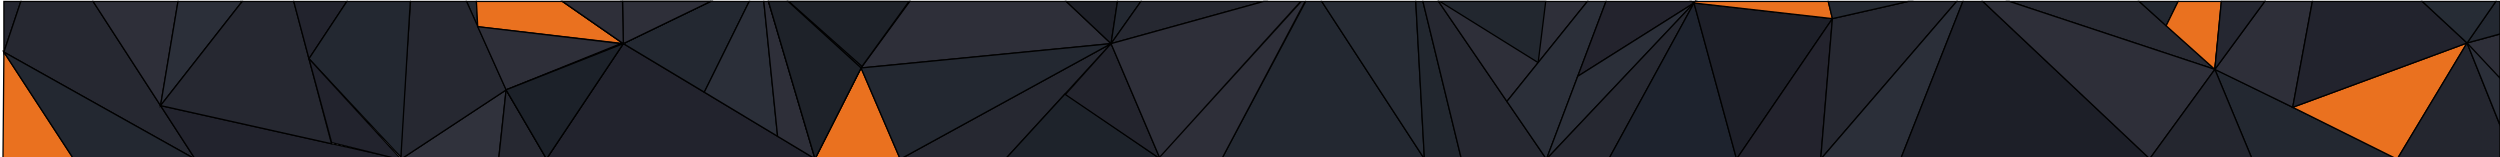
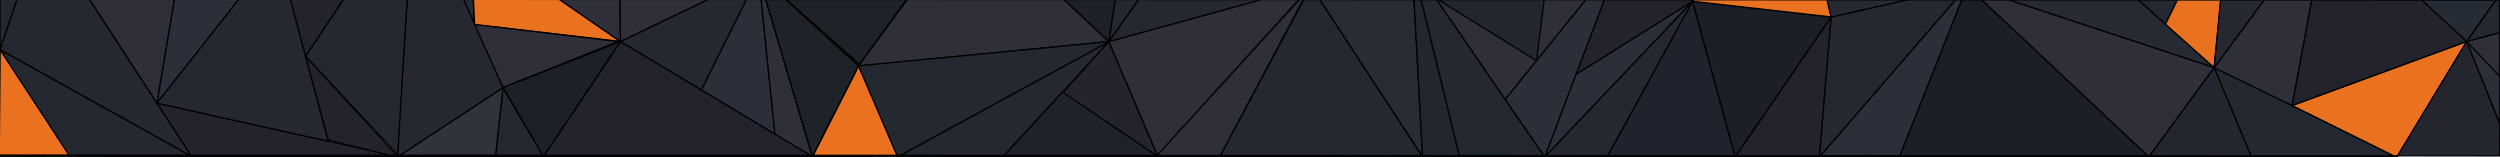
- <svg xmlns="http://www.w3.org/2000/svg" version="1.1" id="Слой_1" x="0px" y="0px" viewBox="0 0 1920 120" style="enable-background:new 0 0 1920 120;" xml:space="preserve">
-   <style type="text/css">
- 	.st0{fill:#242630;stroke:#000000;stroke-miterlimit:10;}
- 	.st1{fill:#EA711F;stroke:#000000;stroke-miterlimit:10;}
- 	.st2{fill:#262831;stroke:#000000;stroke-miterlimit:10;}
- 	.st3{fill:#232831;stroke:#000000;stroke-miterlimit:10;}
- 	.st4{fill:#2E2F39;stroke:#000000;stroke-miterlimit:10;}
- 	.st5{fill:#22232D;stroke:#000000;stroke-miterlimit:10;}
- 	.st6{fill:#2B2F39;stroke:#000000;stroke-miterlimit:10;}
- 	.st7{fill:#30323C;stroke:#000000;stroke-miterlimit:10;}
- 	.st8{fill:none;stroke:#000000;stroke-width:2;stroke-miterlimit:10;}
- 	.st9{fill:#252A33;stroke:#000000;stroke-miterlimit:10;}
- 	.st10{fill:#2D333C;stroke:#000000;stroke-miterlimit:10;}
- 	.st11{fill:#1E232B;stroke:#000000;stroke-miterlimit:10;}
- 	.st12{fill:#23242D;stroke:#000000;stroke-miterlimit:10;}
- 	.st13{fill:#1E2028;stroke:#000000;stroke-miterlimit:10;}
- 	.st14{fill:#272C35;stroke:#000000;stroke-miterlimit:10;}
- 	.st15{fill:#22272F;stroke:#000000;stroke-miterlimit:10;}
- 	.st16{fill:#23232D;stroke:#000000;stroke-miterlimit:10;}
- 	.st17{fill:#1E232E;stroke:#000000;stroke-miterlimit:10;}
- 	.st18{fill:#1D1F28;stroke:#000000;stroke-miterlimit:10;}
- 	.st19{fill:#282A33;stroke:#000000;stroke-miterlimit:10;}
- 	.st20{fill:#252731;stroke:#000000;stroke-miterlimit:10;}
- 	.st21{fill:#24262F;stroke:#000000;stroke-miterlimit:10;}
- 	.st22{fill:#262C35;stroke:#000000;stroke-miterlimit:10;}
- 	.st23{fill:#1E2229;stroke:#000000;stroke-miterlimit:10;}
- 	.st24{fill:#1C2129;stroke:#000000;stroke-miterlimit:10;}
- </style>
-   <polygon class="st0" points="16,1.1 3,1.1 3,40 " />
-   <polygon class="st1" points="2.3,122.2 56.5,122 55.9,121.1 2.3,121.1 " />
-   <polygon class="st1" points="2.3,121.1 55.9,121.1 3,40 " />
-   <polygon class="st2" points="149.9,122.2 149.2,121.1 147.9,121.1 " />
-   <polygon class="st2" points="16,1.1 3,40 147.9,121.1 149.2,121.1 71.5,1.1 " />
-   <polygon class="st3" points="56.5,122 149.9,122.2 147.9,121.1 55.9,121.1 " />
-   <polygon class="st3" points="55.9,121.1 147.9,121.1 3,40 " />
-   <polygon class="st4" points="136.7,1.1 71.5,1.1 123.3,81.1 " />
-   <polygon class="st5" points="149.9,122.2 307.9,122.2 302.8,121.1 149.2,121.1 " />
-   <polygon class="st5" points="149.2,121.1 302.8,121.1 123.3,81.1 " />
-   <polygon class="st6" points="185.5,1.7 185.2,1.1 136.7,1.1 123.3,81.1 " />
-   <polygon class="st2" points="254.6,110.4 225.6,1.1 186,1.1 123.3,81.1 " />
-   <polygon class="st5" points="185.9,1.1 185.2,1.1 185.5,1.7 " />
-   <polygon class="st5" points="266.4,1.1 225.6,1.1 237.3,45.1 " />
-   <polygon class="st7" points="307.9,122.2 383,122 383.1,121.1 309.6,121.1 " />
-   <polygon class="st7" points="309.6,121.1 383.1,121.1 388.7,69 " />
-   <polygon class="st2" points="383,122 419.7,122 419.2,121.1 383.1,121.1 " />
-   <polygon class="st2" points="383.1,121.1 419.2,121.1 388.7,69 " />
-   <polygon class="st5" points="419.7,122 626,122 624.5,121.1 420.3,121.1 " />
-   <polygon class="st5" points="420.3,121.1 624.5,121.1 478.7,33.5 " />
-   <polygon class="st3" points="419.7,122 420.2,121.1 419.2,121.1 " />
-   <polygon class="st3" points="388.7,69 419.2,121.1 420.2,121.1 476.7,33.5 " />
-   <path class="st8" d="M269.2-3.1" />
-   <polygon class="st9" points="365.9,1.1 358.3,1.1 366.9,20.5 " />
-   <polygon class="st1" points="478.7,33.5 432,1.1 365.9,1.1 366.9,20.5 " />
-   <polygon class="st10" points="478.1,1.1 432,1.1 478.7,33.5 " />
-   <polygon class="st3" points="480.1,32.8 480.1,34.3 540.9,70.8 575.4,1.1 545.7,1.1 " />
-   <polygon class="st3" points="545.7,1.1 479.1,1.1 480.1,32.8 " />
-   <polygon class="st5" points="543.9,1.1 476.6,1.1 476.7,32.1 " />
-   <polygon class="st6" points="597.2,104.7 586.6,1.1 575.4,1.1 540.9,70.8 " />
-   <polygon class="st4" points="626,122 625.7,121.1 624.5,121.1 " />
-   <polygon class="st4" points="586.6,1.1 597.2,104.7 624.5,121.1 625.7,121.1 590.2,1.1 " />
-   <polygon class="st1" points="626,122 691.3,122.2 690.9,121.1 626.4,121.1 " />
-   <polygon class="st1" points="626.4,121.1 690.9,121.1 661.3,52.2 " />
-   <polygon class="st2" points="691.3,122.2 772.3,122 773.1,121.1 693.4,121.1 " />
-   <polygon class="st2" points="693.4,121.1 773.1,121.1 853.3,33.5 " />
-   <polygon class="st3" points="626,122 626.4,121.1 625.7,121.1 " />
-   <polygon class="st3" points="604.6,1.1 590.2,1.1 625.7,121.1 626.4,121.1 660.5,53.8 " />
-   <polygon class="st3" points="661.3,52.2 698.7,1.1 605.3,1.1 " />
-   <polygon class="st4" points="853.3,33.5 818.9,1.1 698.7,1.1 661.3,52.2 " />
-   <polygon class="st3" points="691.3,122.2 693.4,121.1 690.9,121.1 " />
-   <polygon class="st3" points="661.3,52.2 690.9,121.1 693.4,121.1 853.3,33.5 " />
-   <polygon class="st11" points="772.3,122 891,122 889.7,121.1 773.1,121.1 " />
-   <polygon class="st11" points="773.1,121.1 889.7,121.1 818.2,71.9 " />
-   <polygon class="st12" points="891,122 890.6,121.1 889.7,121.1 " />
-   <polygon class="st12" points="818.2,72.6 889.7,121.1 890.6,121.1 853.3,33.5 " />
-   <polygon class="st3" points="938.3,122 1094,122.2 1093.3,121.1 938.8,121.1 " />
-   <polygon class="st3" points="1002.8,1.1 938.8,121.1 1093.3,121.1 1015.1,1.1 " />
-   <polygon class="st13" points="858.2,1.1 818.9,1.1 853.3,33.5 " />
-   <polygon class="st3" points="876.2,1.1 858.2,1.1 853.3,33.5 " />
-   <polygon class="st2" points="970.5,1.1 876.2,1.1 853.3,33.5 " />
-   <polygon class="st4" points="891,122 938.3,122 938.8,121.1 890.6,121.1 " />
-   <polygon class="st4" points="999.4,1.1 891,120.3 998.9,1.1 970.5,1.1 853.3,33.5 890.6,121.1 938.8,121.1 1002.3,1.1 " />
-   <polygon class="st14" points="1094,122.2 1093.9,121.1 1093.3,121.1 " />
-   <polygon class="st14" points="1015.1,1.1 1093.3,121.1 1093.9,121.1 1087.3,1.1 " />
-   <polygon class="st15" points="1094,122.2 1122.3,122 1122.1,121.1 1093.9,121.1 " />
-   <polygon class="st15" points="1087.3,1.1 1093.9,121.1 1122.1,121.1 1092.8,1.1 " />
-   <polygon class="st2" points="1122.3,122 1187.7,122.2 1186.9,121.1 1122.1,121.1 " />
-   <polygon class="st2" points="1092.8,1.1 1122.1,121.1 1186.9,121.1 1104.8,1.1 " />
-   <polygon class="st4" points="1219.1,1.1 1104.8,1.1 1157.3,77.9 " />
-   <polygon class="st15" points="1187.1,1.1 1105.8,1.1 1181.3,48.1 " />
-   <polygon class="st6" points="1187.7,122.2 1188.1,121.1 1186.9,121.1 " />
-   <polygon class="st6" points="1219.1,1.1 1157.3,77.9 1186.9,121.1 1188.1,121.1 1233.4,1.1 " />
-   <polygon class="st16" points="1301,2.3 1301.8,1.1 1299.1,1.1 " />
-   <polygon class="st16" points="1301,2.3 1299.1,1.1 1233.4,1.1 1211.7,58.6 " />
-   <polygon class="st6" points="1187.7,122.2 1188.7,121.1 1188.1,121.1 " />
-   <polygon class="st6" points="1211.7,58.6 1188.1,121.1 1188.7,121.1 1301,2.3 " />
-   <polygon class="st2" points="1187.7,122.2 1235.7,122 1236.1,121.1 1188.7,121.1 " />
-   <polygon class="st2" points="1188.7,121.1 1236.1,121.1 1301,2.3 " />
-   <polygon class="st17" points="1235.7,122 1333.7,122.2 1333.4,121.1 1236.1,121.1 " />
-   <polygon class="st17" points="1236.1,121.1 1333.4,121.1 1301,2.3 " />
-   <polygon class="st18" points="1333.7,122.2 1334.4,121.1 1333.4,121.1 " />
-   <polygon class="st18" points="1301,2.3 1333.4,121.1 1334.4,121.1 1407.3,14.3 " />
-   <polygon class="st1" points="1407.3,14.3 1404.1,1.1 1301.8,1.1 1301,2.3 " />
-   <polygon class="st16" points="1333.7,122.2 1398.3,122.2 1398.4,121.1 1334.4,121.1 " />
-   <polygon class="st16" points="1334.4,121.1 1398.4,121.1 1407.3,14.3 " />
-   <polygon class="st2" points="1398.3,122.2 1399.3,121.1 1398.4,121.1 " />
-   <polygon class="st2" points="1465.5,1.1 1407.3,14.3 1398.4,121.1 1399.3,121.1 1502.7,1.1 " />
-   <polygon class="st6" points="1398.3,122.2 1459.7,122.2 1460.1,121.1 1399.3,121.1 " />
-   <polygon class="st6" points="1502.7,1.1 1399.3,121.1 1460.1,121.1 1507.5,1.1 " />
-   <polygon class="st18" points="1459.7,122.2 1651,122 1650.1,121.1 1460.1,121.1 " />
-   <polygon class="st18" points="1507.5,1.1 1460.1,121.1 1650.1,121.1 1522.8,1.1 " />
-   <polygon class="st9" points="1465.5,1.1 1404.1,1.1 1407.3,14.3 " />
-   <polygon class="st19" points="1642.9,1.1 1543.2,1.1 1701,53.3 " />
-   <polygon class="st3" points="1672.8,1.1 1642.9,1.1 1663.6,19.8 " />
-   <polygon class="st4" points="1651,122 1651.6,121.1 1650.1,121.1 " />
-   <polygon class="st4" points="1543.2,1.1 1522.8,1.1 1650.1,121.1 1651.6,121.1 1701,53.3 " />
-   <polygon class="st1" points="1701,53.3 1706,1.1 1672.8,1.1 1663.6,19.8 " />
-   <polygon class="st20" points="1739.3,1.1 1706.5,1.1 1701,53.3 " />
-   <path class="st3" d="M1729.7,122.2H1841c0,0-0.8-0.4-2.3-1.1h-109.5L1729.7,122.2z" />
-   <path class="st3" d="M1729.2,121.1h109.5c-17.8-8.9-135.6-67.5-137.7-67.8L1729.2,121.1z" />
-   <polygon class="st4" points="1760.8,82.4 1775.9,1.1 1739.3,1.1 1701,53.3 " />
-   <polygon class="st1" points="1841,122.2 1841.7,121.1 1838.7,121.1 " />
-   <polygon class="st1" points="1760.8,82.4 1838.7,121.1 1841.7,121.1 1894.7,33 " />
-   <polygon class="st5" points="1894.7,33 1860.3,1.1 1775.9,1.1 1760.8,82.4 " />
-   <polygon class="st21" points="1919.9,96 1894.7,33 1841.7,121.1 1919.9,121.1 " />
-   <path class="st6" d="M1894.7,33l25.3,63V59.1C1906.5,44.8,1895.8,33.6,1894.7,33z" />
-   <polygon class="st4" points="1894.7,33 1919.9,59.9 1919.9,26.2 " />
-   <polygon class="st3" points="1919.9,26.1 1919.9,1.1 1916.8,1.1 1894.7,33 " />
-   <polygon class="st22" points="1916.8,1.1 1860.3,1.1 1894.7,33 " />
-   <path class="st2" d="M307.9,122.2c0.1-0.1,0.7-0.5,1.7-1.1h-1.9C307.7,121.9,307.8,122.3,307.9,122.2z" />
-   <path class="st2" d="M358.3,1.1h-43c-3.7,52.1-7.7,111.2-7.5,120h1.9c11.7-7.7,79.1-52.1,79.1-52.1L358.3,1.1z" />
-   <polygon class="st3" points="307.9,120.7 315.1,1.1 266.4,1.1 237.3,45.1 " />
-   <polygon class="st5" points="308.6,122.9 307,121.1 301.5,121.1 " />
-   <polygon class="st5" points="254.7,109.5 301.5,121.1 307,121.1 237.3,45.1 " />
-   <polygon class="st4" points="388.7,69 476.7,33.5 366.9,20.5 " />
-   <polygon class="st21" points="1651,122 1729.7,122.2 1729.2,121.1 1651.6,121.1 " />
-   <polygon class="st21" points="1651.6,121.1 1729.2,121.1 1701,53.3 " />
-   <polygon class="st20" points="1739.3,1.1 1706,1.1 1701,53.3 " />
-   <polygon class="st23" points="626,122 626.4,121.1 625.7,121.1 " />
-   <polygon class="st23" points="662,51 698.1,1.1 605.8,1.1 " />
-   <polygon class="st23" points="605.3,1.1 590.2,1.1 625.7,121.1 626.4,121.1 661.3,52.2 " />
-   <polygon class="st23" points="421.1,119.9 478.7,33.5 388.7,69 " />
-   <polygon class="st4" points="545.7,1.1 478.1,1.1 478.7,33.5 " />
-   <polygon class="st4" points="478.1,1.1 432,1.1 478.7,33.5 " />
-   <polygon class="st24" points="419.7,122 420.3,121.1 419.2,121.1 " />
-   <polygon class="st24" points="388.7,69 419.2,121.1 420.3,121.1 478.7,33.5 " />
+ <svg xmlns="http://www.w3.org/2000/svg" width="100%" height="100%" viewBox="0 0 1920 120" version="1.1" xml:space="preserve" style="fill-rule:evenodd;clip-rule:evenodd;stroke-miterlimit:10;">
+   <g transform="matrix(1.00138,0.00032594,-0.000324622,0.997329,-2.85261,-1.70364)">
+     <path d="M16,1.1L3,1.1L3,40L16,1.1Z" style="fill:rgb(36,38,48);fill-rule:nonzero;stroke:black;stroke-width:1px;" />
+   </g>
+   <g transform="matrix(1.00138,0.00032594,-0.000324622,0.997329,-2.85261,-1.70364)">
+     <path d="M2.3,122.2L56.5,122L55.9,121.1L2.3,121.1L2.3,122.2Z" style="fill:rgb(234,113,31);fill-rule:nonzero;stroke:black;stroke-width:1px;" />
+   </g>
+   <g transform="matrix(1.00138,0.00032594,-0.000324622,0.997329,-2.85261,-1.70364)">
+     <path d="M2.3,121.1L55.9,121.1L3,40L2.3,121.1Z" style="fill:rgb(234,113,31);fill-rule:nonzero;stroke:black;stroke-width:1px;" />
+   </g>
+   <g transform="matrix(1.00138,0.00032594,-0.000324622,0.997329,-2.85261,-1.70364)">
+     <path d="M149.9,122.2L149.2,121.1L147.9,121.1L149.9,122.2Z" style="fill:rgb(38,40,49);fill-rule:nonzero;stroke:black;stroke-width:1px;" />
+   </g>
+   <g transform="matrix(1.00138,0.00032594,-0.000324622,0.997329,-2.85261,-1.70364)">
+     <path d="M16,1.1L3,40L147.9,121.1L149.2,121.1L71.5,1.1L16,1.1Z" style="fill:rgb(38,40,49);fill-rule:nonzero;stroke:black;stroke-width:1px;" />
+   </g>
+   <g transform="matrix(1.00138,0.00032594,-0.000324622,0.997329,-2.85261,-1.70364)">
+     <path d="M56.5,122L149.9,122.2L147.9,121.1L55.9,121.1L56.5,122Z" style="fill:rgb(35,40,49);fill-rule:nonzero;stroke:black;stroke-width:1px;" />
+   </g>
+   <g transform="matrix(1.00138,0.00032594,-0.000324622,0.997329,-2.85261,-1.70364)">
+     <path d="M55.9,121.1L147.9,121.1L3,40L55.9,121.1Z" style="fill:rgb(35,40,49);fill-rule:nonzero;stroke:black;stroke-width:1px;" />
+   </g>
+   <g transform="matrix(1.00138,0.00032594,-0.000324622,0.997329,-2.85261,-1.70364)">
+     <path d="M136.7,1.1L71.5,1.1L123.3,81.1L136.7,1.1Z" style="fill:rgb(46,47,57);fill-rule:nonzero;stroke:black;stroke-width:1px;" />
+   </g>
+   <g transform="matrix(1.00138,0.00032594,-0.000324622,0.997329,-2.85261,-1.70364)">
+     <path d="M149.9,122.2L307.9,122.2L302.8,121.1L149.2,121.1L149.9,122.2Z" style="fill:rgb(34,35,45);fill-rule:nonzero;stroke:black;stroke-width:1px;" />
+   </g>
+   <g transform="matrix(1.00138,0.00032594,-0.000324622,0.997329,-2.85261,-1.70364)">
+     <path d="M149.2,121.1L302.8,121.1L123.3,81.1L149.2,121.1Z" style="fill:rgb(34,35,45);fill-rule:nonzero;stroke:black;stroke-width:1px;" />
+   </g>
+   <g transform="matrix(1.00138,0.00032594,-0.000324622,0.997329,-2.85261,-1.70364)">
+     <path d="M185.5,1.7L185.2,1.1L136.7,1.1L123.3,81.1L185.5,1.7Z" style="fill:rgb(43,47,57);fill-rule:nonzero;stroke:black;stroke-width:1px;" />
+   </g>
+   <g transform="matrix(1.00138,0.00032594,-0.000324622,0.997329,-2.85261,-1.70364)">
+     <path d="M254.6,110.4L225.6,1.1L186,1.1L123.3,81.1L254.6,110.4Z" style="fill:rgb(38,40,49);fill-rule:nonzero;stroke:black;stroke-width:1px;" />
+   </g>
+   <g transform="matrix(1.00138,0.00032594,-0.000324622,0.997329,-2.85261,-1.70364)">
+     <path d="M185.9,1.1L185.2,1.1L185.5,1.7L185.9,1.1Z" style="fill:rgb(34,35,45);fill-rule:nonzero;stroke:black;stroke-width:1px;" />
+   </g>
+   <g transform="matrix(1.00138,0.00032594,-0.000324622,0.997329,-2.85261,-1.70364)">
+     <path d="M266.4,1.1L225.6,1.1L237.3,45.1L266.4,1.1Z" style="fill:rgb(34,35,45);fill-rule:nonzero;stroke:black;stroke-width:1px;" />
+   </g>
+   <g transform="matrix(1.00138,0.00032594,-0.000324622,0.997329,-2.85261,-1.70364)">
+     <path d="M307.9,122.2L383,122L383.1,121.1L309.6,121.1L307.9,122.2Z" style="fill:rgb(48,50,60);fill-rule:nonzero;stroke:black;stroke-width:1px;" />
+   </g>
+   <g transform="matrix(1.00138,0.00032594,-0.000324622,0.997329,-2.85261,-1.70364)">
+     <path d="M309.6,121.1L383.1,121.1L388.7,69L309.6,121.1Z" style="fill:rgb(48,50,60);fill-rule:nonzero;stroke:black;stroke-width:1px;" />
+   </g>
+   <g transform="matrix(1.00138,0.00032594,-0.000324622,0.997329,-2.85261,-1.70364)">
+     <path d="M383,122L419.7,122L419.2,121.1L383.1,121.1L383,122Z" style="fill:rgb(38,40,49);fill-rule:nonzero;stroke:black;stroke-width:1px;" />
+   </g>
+   <g transform="matrix(1.00138,0.00032594,-0.000324622,0.997329,-2.85261,-1.70364)">
+     <path d="M383.1,121.1L419.2,121.1L388.7,69L383.1,121.1Z" style="fill:rgb(38,40,49);fill-rule:nonzero;stroke:black;stroke-width:1px;" />
+   </g>
+   <g transform="matrix(1.00138,0.00032594,-0.000324622,0.997329,-2.85261,-1.70364)">
+     <path d="M419.7,122L626,122L624.5,121.1L420.3,121.1L419.7,122Z" style="fill:rgb(34,35,45);fill-rule:nonzero;stroke:black;stroke-width:1px;" />
+   </g>
+   <g transform="matrix(1.00138,0.00032594,-0.000324622,0.997329,-2.85261,-1.70364)">
+     <path d="M420.3,121.1L624.5,121.1L478.7,33.5L420.3,121.1Z" style="fill:rgb(34,35,45);fill-rule:nonzero;stroke:black;stroke-width:1px;" />
+   </g>
+   <g transform="matrix(1.00138,0.00032594,-0.000324622,0.997329,-2.85261,-1.70364)">
+     <path d="M419.7,122L420.2,121.1L419.2,121.1L419.7,122Z" style="fill:rgb(35,40,49);fill-rule:nonzero;stroke:black;stroke-width:1px;" />
+   </g>
+   <g transform="matrix(1.00138,0.00032594,-0.000324622,0.997329,-2.85261,-1.70364)">
+     <path d="M388.7,69L419.2,121.1L420.2,121.1L476.7,33.5L388.7,69Z" style="fill:rgb(35,40,49);fill-rule:nonzero;stroke:black;stroke-width:1px;" />
+   </g>
+   <g transform="matrix(1.00138,0.00032594,-0.000324622,0.997329,-2.85261,-1.70364)">
+     <path d="M365.9,1.1L358.3,1.1L366.9,20.5L365.9,1.1Z" style="fill:rgb(37,42,51);fill-rule:nonzero;stroke:black;stroke-width:1px;" />
+   </g>
+   <g transform="matrix(1.00138,0.00032594,-0.000324622,0.997329,-2.85261,-1.70364)">
+     <path d="M478.7,33.5L432,1.1L365.9,1.1L366.9,20.5L478.7,33.5Z" style="fill:rgb(234,113,31);fill-rule:nonzero;stroke:black;stroke-width:1px;" />
+   </g>
+   <g transform="matrix(1.00138,0.00032594,-0.000324622,0.997329,-2.85261,-1.70364)">
+     <path d="M478.1,1.1L432,1.1L478.7,33.5L478.1,1.1Z" style="fill:rgb(45,51,60);fill-rule:nonzero;stroke:black;stroke-width:1px;" />
+   </g>
+   <g transform="matrix(1.00138,0.00032594,-0.000324622,0.997329,-2.85261,-1.70364)">
+     <path d="M480.1,32.8L480.1,34.3L540.9,70.8L575.4,1.1L545.7,1.1L480.1,32.8Z" style="fill:rgb(35,40,49);fill-rule:nonzero;stroke:black;stroke-width:1px;" />
+   </g>
+   <g transform="matrix(1.00138,0.00032594,-0.000324622,0.997329,-2.85261,-1.70364)">
+     <path d="M545.7,1.1L479.1,1.1L480.1,32.8L545.7,1.1Z" style="fill:rgb(35,40,49);fill-rule:nonzero;stroke:black;stroke-width:1px;" />
+   </g>
+   <g transform="matrix(1.00138,0.00032594,-0.000324622,0.997329,-2.85261,-1.70364)">
+     <path d="M543.9,1.1L476.6,1.1L476.7,32.1L543.9,1.1Z" style="fill:rgb(34,35,45);fill-rule:nonzero;stroke:black;stroke-width:1px;" />
+   </g>
+   <g transform="matrix(1.00138,0.00032594,-0.000324622,0.997329,-2.85261,-1.70364)">
+     <path d="M597.2,104.7L586.6,1.1L575.4,1.1L540.9,70.8L597.2,104.7Z" style="fill:rgb(43,47,57);fill-rule:nonzero;stroke:black;stroke-width:1px;" />
+   </g>
+   <g transform="matrix(1.00138,0.00032594,-0.000324622,0.997329,-2.85261,-1.70364)">
+     <path d="M626,122L625.7,121.1L624.5,121.1L626,122Z" style="fill:rgb(46,47,57);fill-rule:nonzero;stroke:black;stroke-width:1px;" />
+   </g>
+   <g transform="matrix(1.00138,0.00032594,-0.000324622,0.997329,-2.85261,-1.70364)">
+     <path d="M586.6,1.1L597.2,104.7L624.5,121.1L625.7,121.1L590.2,1.1L586.6,1.1Z" style="fill:rgb(46,47,57);fill-rule:nonzero;stroke:black;stroke-width:1px;" />
+   </g>
+   <g transform="matrix(1.00138,0.00032594,-0.000324622,0.997329,-2.85261,-1.70364)">
+     <path d="M626,122L691.3,122.2L690.9,121.1L626.4,121.1L626,122Z" style="fill:rgb(234,113,31);fill-rule:nonzero;stroke:black;stroke-width:1px;" />
+   </g>
+   <g transform="matrix(1.00138,0.00032594,-0.000324622,0.997329,-2.85261,-1.70364)">
+     <path d="M626.4,121.1L690.9,121.1L661.3,52.2L626.4,121.1Z" style="fill:rgb(234,113,31);fill-rule:nonzero;stroke:black;stroke-width:1px;" />
+   </g>
+   <g transform="matrix(1.00138,0.00032594,-0.000324622,0.997329,-2.85261,-1.70364)">
+     <path d="M691.3,122.2L772.3,122L773.1,121.1L693.4,121.1L691.3,122.2Z" style="fill:rgb(38,40,49);fill-rule:nonzero;stroke:black;stroke-width:1px;" />
+   </g>
+   <g transform="matrix(1.00138,0.00032594,-0.000324622,0.997329,-2.85261,-1.70364)">
+     <path d="M693.4,121.1L773.1,121.1L853.3,33.5L693.4,121.1Z" style="fill:rgb(38,40,49);fill-rule:nonzero;stroke:black;stroke-width:1px;" />
+   </g>
+   <g transform="matrix(1.00138,0.00032594,-0.000324622,0.997329,-2.85261,-1.70364)">
+     <path d="M626,122L626.4,121.1L625.7,121.1L626,122Z" style="fill:rgb(35,40,49);fill-rule:nonzero;stroke:black;stroke-width:1px;" />
+   </g>
+   <g transform="matrix(1.00138,0.00032594,-0.000324622,0.997329,-2.85261,-1.70364)">
+     <path d="M604.6,1.1L590.2,1.1L625.7,121.1L626.4,121.1L660.5,53.8L604.6,1.1Z" style="fill:rgb(35,40,49);fill-rule:nonzero;stroke:black;stroke-width:1px;" />
+   </g>
+   <g transform="matrix(1.00138,0.00032594,-0.000324622,0.997329,-2.85261,-1.70364)">
+     <path d="M661.3,52.2L698.7,1.1L605.3,1.1L661.3,52.2Z" style="fill:rgb(35,40,49);fill-rule:nonzero;stroke:black;stroke-width:1px;" />
+   </g>
+   <g transform="matrix(1.00138,0.00032594,-0.000324622,0.997329,-2.85261,-1.70364)">
+     <path d="M853.3,33.5L818.9,1.1L698.7,1.1L661.3,52.2L853.3,33.5Z" style="fill:rgb(46,47,57);fill-rule:nonzero;stroke:black;stroke-width:1px;" />
+   </g>
+   <g transform="matrix(1.00138,0.00032594,-0.000324622,0.997329,-2.85261,-1.70364)">
+     <path d="M691.3,122.2L693.4,121.1L690.9,121.1L691.3,122.2Z" style="fill:rgb(35,40,49);fill-rule:nonzero;stroke:black;stroke-width:1px;" />
+   </g>
+   <g transform="matrix(1.00138,0.00032594,-0.000324622,0.997329,-2.85261,-1.70364)">
+     <path d="M661.3,52.2L690.9,121.1L693.4,121.1L853.3,33.5L661.3,52.2Z" style="fill:rgb(35,40,49);fill-rule:nonzero;stroke:black;stroke-width:1px;" />
+   </g>
+   <g transform="matrix(1.00138,0.00032594,-0.000324622,0.997329,-2.85261,-1.70364)">
+     <path d="M772.3,122L891,122L889.7,121.1L773.1,121.1L772.3,122Z" style="fill:rgb(30,35,43);fill-rule:nonzero;stroke:black;stroke-width:1px;" />
+   </g>
+   <g transform="matrix(1.00138,0.00032594,-0.000324622,0.997329,-2.85261,-1.70364)">
+     <path d="M773.1,121.1L889.7,121.1L818.2,71.9L773.1,121.1Z" style="fill:rgb(30,35,43);fill-rule:nonzero;stroke:black;stroke-width:1px;" />
+   </g>
+   <g transform="matrix(1.00138,0.00032594,-0.000324622,0.997329,-2.85261,-1.70364)">
+     <path d="M891,122L890.6,121.1L889.7,121.1L891,122Z" style="fill:rgb(35,36,45);fill-rule:nonzero;stroke:black;stroke-width:1px;" />
+   </g>
+   <g transform="matrix(1.00138,0.00032594,-0.000324622,0.997329,-2.85261,-1.70364)">
+     <path d="M818.2,72.6L889.7,121.1L890.6,121.1L853.3,33.5L818.2,72.6Z" style="fill:rgb(35,36,45);fill-rule:nonzero;stroke:black;stroke-width:1px;" />
+   </g>
+   <g transform="matrix(1.00138,0.00032594,-0.000324622,0.997329,-2.85261,-1.70364)">
+     <path d="M938.3,122L1094,122.2L1093.3,121.1L938.8,121.1L938.3,122Z" style="fill:rgb(35,40,49);fill-rule:nonzero;stroke:black;stroke-width:1px;" />
+   </g>
+   <g transform="matrix(1.00138,0.00032594,-0.000324622,0.997329,-2.85261,-1.70364)">
+     <path d="M1002.8,1.1L938.8,121.1L1093.3,121.1L1015.1,1.1L1002.8,1.1Z" style="fill:rgb(35,40,49);fill-rule:nonzero;stroke:black;stroke-width:1px;" />
+   </g>
+   <g transform="matrix(1.00138,0.00032594,-0.000324622,0.997329,-2.85261,-1.70364)">
+     <path d="M858.2,1.1L818.9,1.1L853.3,33.5L858.2,1.1Z" style="fill:rgb(30,32,40);fill-rule:nonzero;stroke:black;stroke-width:1px;" />
+   </g>
+   <g transform="matrix(1.00138,0.00032594,-0.000324622,0.997329,-2.85261,-1.70364)">
+     <path d="M876.2,1.1L858.2,1.1L853.3,33.5L876.2,1.1Z" style="fill:rgb(35,40,49);fill-rule:nonzero;stroke:black;stroke-width:1px;" />
+   </g>
+   <g transform="matrix(1.00138,0.00032594,-0.000324622,0.997329,-2.85261,-1.70364)">
+     <path d="M970.5,1.1L876.2,1.1L853.3,33.5L970.5,1.1Z" style="fill:rgb(38,40,49);fill-rule:nonzero;stroke:black;stroke-width:1px;" />
+   </g>
+   <g transform="matrix(1.00138,0.00032594,-0.000324622,0.997329,-2.85261,-1.70364)">
+     <path d="M891,122L938.3,122L938.8,121.1L890.6,121.1L891,122Z" style="fill:rgb(46,47,57);fill-rule:nonzero;stroke:black;stroke-width:1px;" />
+   </g>
+   <g transform="matrix(1.00138,0.00032594,-0.000324622,0.997329,-2.85261,-1.70364)">
+     <path d="M999.4,1.1L891,120.3L998.9,1.1L970.5,1.1L853.3,33.5L890.6,121.1L938.8,121.1L1002.3,1.1L999.4,1.1Z" style="fill:rgb(46,47,57);fill-rule:nonzero;stroke:black;stroke-width:1px;" />
+   </g>
+   <g transform="matrix(1.00138,0.00032594,-0.000324622,0.997329,-2.85261,-1.70364)">
+     <path d="M1094,122.2L1093.9,121.1L1093.3,121.1L1094,122.2Z" style="fill:rgb(39,44,53);fill-rule:nonzero;stroke:black;stroke-width:1px;" />
+   </g>
+   <g transform="matrix(1.00138,0.00032594,-0.000324622,0.997329,-2.85261,-1.70364)">
+     <path d="M1015.1,1.1L1093.3,121.1L1093.9,121.1L1087.3,1.1L1015.1,1.1Z" style="fill:rgb(39,44,53);fill-rule:nonzero;stroke:black;stroke-width:1px;" />
+   </g>
+   <g transform="matrix(1.00138,0.00032594,-0.000324622,0.997329,-2.85261,-1.70364)">
+     <path d="M1094,122.2L1122.3,122L1122.1,121.1L1093.9,121.1L1094,122.2Z" style="fill:rgb(34,39,47);fill-rule:nonzero;stroke:black;stroke-width:1px;" />
+   </g>
+   <g transform="matrix(1.00138,0.00032594,-0.000324622,0.997329,-2.85261,-1.70364)">
+     <path d="M1087.3,1.1L1093.9,121.1L1122.1,121.1L1092.8,1.1L1087.3,1.1Z" style="fill:rgb(34,39,47);fill-rule:nonzero;stroke:black;stroke-width:1px;" />
+   </g>
+   <g transform="matrix(1.00138,0.00032594,-0.000324622,0.997329,-2.85261,-1.70364)">
+     <path d="M1122.3,122L1187.7,122.2L1186.9,121.1L1122.1,121.1L1122.3,122Z" style="fill:rgb(38,40,49);fill-rule:nonzero;stroke:black;stroke-width:1px;" />
+   </g>
+   <g transform="matrix(1.00138,0.00032594,-0.000324622,0.997329,-2.85261,-1.70364)">
+     <path d="M1092.8,1.1L1122.1,121.1L1186.9,121.1L1104.8,1.1L1092.8,1.1Z" style="fill:rgb(38,40,49);fill-rule:nonzero;stroke:black;stroke-width:1px;" />
+   </g>
+   <g transform="matrix(1.00138,0.00032594,-0.000324622,0.997329,-2.85261,-1.70364)">
+     <path d="M1219.1,1.1L1104.8,1.1L1157.3,77.9L1219.1,1.1Z" style="fill:rgb(46,47,57);fill-rule:nonzero;stroke:black;stroke-width:1px;" />
+   </g>
+   <g transform="matrix(1.00138,0.00032594,-0.000324622,0.997329,-2.85261,-1.70364)">
+     <path d="M1187.1,1.1L1105.8,1.1L1181.3,48.1L1187.1,1.1Z" style="fill:rgb(34,39,47);fill-rule:nonzero;stroke:black;stroke-width:1px;" />
+   </g>
+   <g transform="matrix(1.00138,0.00032594,-0.000324622,0.997329,-2.85261,-1.70364)">
+     <path d="M1187.7,122.2L1188.1,121.1L1186.9,121.1L1187.7,122.2Z" style="fill:rgb(43,47,57);fill-rule:nonzero;stroke:black;stroke-width:1px;" />
+   </g>
+   <g transform="matrix(1.00138,0.00032594,-0.000324622,0.997329,-2.85261,-1.70364)">
+     <path d="M1219.1,1.1L1157.3,77.9L1186.9,121.1L1188.1,121.1L1233.4,1.1L1219.1,1.1Z" style="fill:rgb(43,47,57);fill-rule:nonzero;stroke:black;stroke-width:1px;" />
+   </g>
+   <g transform="matrix(1.00138,0.00032594,-0.000324622,0.997329,-2.85261,-1.70364)">
+     <path d="M1301,2.3L1301.8,1.1L1299.1,1.1L1301,2.3Z" style="fill:rgb(35,35,45);fill-rule:nonzero;stroke:black;stroke-width:1px;" />
+   </g>
+   <g transform="matrix(1.00138,0.00032594,-0.000324622,0.997329,-2.85261,-1.70364)">
+     <path d="M1301,2.3L1299.1,1.1L1233.4,1.1L1211.7,58.6L1301,2.3Z" style="fill:rgb(35,35,45);fill-rule:nonzero;stroke:black;stroke-width:1px;" />
+   </g>
+   <g transform="matrix(1.00138,0.00032594,-0.000324622,0.997329,-2.85261,-1.70364)">
+     <path d="M1187.7,122.2L1188.7,121.1L1188.1,121.1L1187.7,122.2Z" style="fill:rgb(43,47,57);fill-rule:nonzero;stroke:black;stroke-width:1px;" />
+   </g>
+   <g transform="matrix(1.00138,0.00032594,-0.000324622,0.997329,-2.85261,-1.70364)">
+     <path d="M1211.7,58.6L1188.1,121.1L1188.7,121.1L1301,2.3L1211.7,58.6Z" style="fill:rgb(43,47,57);fill-rule:nonzero;stroke:black;stroke-width:1px;" />
+   </g>
+   <g transform="matrix(1.00138,0.00032594,-0.000324622,0.997329,-2.85261,-1.70364)">
+     <path d="M1187.7,122.2L1235.7,122L1236.1,121.1L1188.7,121.1L1187.7,122.2Z" style="fill:rgb(38,40,49);fill-rule:nonzero;stroke:black;stroke-width:1px;" />
+   </g>
+   <g transform="matrix(1.00138,0.00032594,-0.000324622,0.997329,-2.85261,-1.70364)">
+     <path d="M1188.7,121.1L1236.1,121.1L1301,2.3L1188.7,121.1Z" style="fill:rgb(38,40,49);fill-rule:nonzero;stroke:black;stroke-width:1px;" />
+   </g>
+   <g transform="matrix(1.00138,0.00032594,-0.000324622,0.997329,-2.85261,-1.70364)">
+     <path d="M1235.7,122L1333.7,122.2L1333.4,121.1L1236.1,121.1L1235.7,122Z" style="fill:rgb(30,35,46);fill-rule:nonzero;stroke:black;stroke-width:1px;" />
+   </g>
+   <g transform="matrix(1.00138,0.00032594,-0.000324622,0.997329,-2.85261,-1.70364)">
+     <path d="M1236.1,121.1L1333.4,121.1L1301,2.3L1236.1,121.1Z" style="fill:rgb(30,35,46);fill-rule:nonzero;stroke:black;stroke-width:1px;" />
+   </g>
+   <g transform="matrix(1.00138,0.00032594,-0.000324622,0.997329,-2.85261,-1.70364)">
+     <path d="M1333.7,122.2L1334.4,121.1L1333.4,121.1L1333.7,122.2Z" style="fill:rgb(29,31,40);fill-rule:nonzero;stroke:black;stroke-width:1px;" />
+   </g>
+   <g transform="matrix(1.00138,0.00032594,-0.000324622,0.997329,-2.85261,-1.70364)">
+     <path d="M1301,2.3L1333.4,121.1L1334.4,121.1L1407.3,14.3L1301,2.3Z" style="fill:rgb(29,31,40);fill-rule:nonzero;stroke:black;stroke-width:1px;" />
+   </g>
+   <g transform="matrix(1.00138,0.00032594,-0.000324622,0.997329,-2.85261,-1.70364)">
+     <path d="M1407.3,14.3L1404.1,1.1L1301.8,1.1L1301,2.3L1407.3,14.3Z" style="fill:rgb(234,113,31);fill-rule:nonzero;stroke:black;stroke-width:1px;" />
+   </g>
+   <g transform="matrix(1.00138,0.00032594,-0.000324622,0.997329,-2.85261,-1.70364)">
+     <path d="M1333.7,122.2L1398.3,122.2L1398.4,121.1L1334.4,121.1L1333.7,122.2Z" style="fill:rgb(35,35,45);fill-rule:nonzero;stroke:black;stroke-width:1px;" />
+   </g>
+   <g transform="matrix(1.00138,0.00032594,-0.000324622,0.997329,-2.85261,-1.70364)">
+     <path d="M1334.4,121.1L1398.4,121.1L1407.3,14.3L1334.4,121.1Z" style="fill:rgb(35,35,45);fill-rule:nonzero;stroke:black;stroke-width:1px;" />
+   </g>
+   <g transform="matrix(1.00138,0.00032594,-0.000324622,0.997329,-2.85261,-1.70364)">
+     <path d="M1398.3,122.2L1399.3,121.1L1398.4,121.1L1398.3,122.2Z" style="fill:rgb(38,40,49);fill-rule:nonzero;stroke:black;stroke-width:1px;" />
+   </g>
+   <g transform="matrix(1.00138,0.00032594,-0.000324622,0.997329,-2.85261,-1.70364)">
+     <path d="M1465.5,1.1L1407.3,14.3L1398.4,121.1L1399.3,121.1L1502.7,1.1L1465.5,1.1Z" style="fill:rgb(38,40,49);fill-rule:nonzero;stroke:black;stroke-width:1px;" />
+   </g>
+   <g transform="matrix(1.00138,0.00032594,-0.000324622,0.997329,-2.85261,-1.70364)">
+     <path d="M1398.3,122.2L1459.7,122.2L1460.1,121.1L1399.3,121.1L1398.3,122.2Z" style="fill:rgb(43,47,57);fill-rule:nonzero;stroke:black;stroke-width:1px;" />
+   </g>
+   <g transform="matrix(1.00138,0.00032594,-0.000324622,0.997329,-2.85261,-1.70364)">
+     <path d="M1502.7,1.1L1399.3,121.1L1460.1,121.1L1507.5,1.1L1502.7,1.1Z" style="fill:rgb(43,47,57);fill-rule:nonzero;stroke:black;stroke-width:1px;" />
+   </g>
+   <g transform="matrix(1.00138,0.00032594,-0.000324622,0.997329,-2.85261,-1.70364)">
+     <path d="M1459.7,122.2L1651,122L1650.1,121.1L1460.1,121.1L1459.7,122.2Z" style="fill:rgb(29,31,40);fill-rule:nonzero;stroke:black;stroke-width:1px;" />
+   </g>
+   <g transform="matrix(1.00138,0.00032594,-0.000324622,0.997329,-2.85261,-1.70364)">
+     <path d="M1507.5,1.1L1460.1,121.1L1650.1,121.1L1522.8,1.1L1507.5,1.1Z" style="fill:rgb(29,31,40);fill-rule:nonzero;stroke:black;stroke-width:1px;" />
+   </g>
+   <g transform="matrix(1.00138,0.00032594,-0.000324622,0.997329,-2.85261,-1.70364)">
+     <path d="M1465.5,1.1L1404.1,1.1L1407.3,14.3L1465.5,1.1Z" style="fill:rgb(37,42,51);fill-rule:nonzero;stroke:black;stroke-width:1px;" />
+   </g>
+   <g transform="matrix(1.00138,0.00032594,-0.000324622,0.997329,-2.85261,-1.70364)">
+     <path d="M1642.9,1.1L1543.2,1.1L1701,53.3L1642.9,1.1Z" style="fill:rgb(40,42,51);fill-rule:nonzero;stroke:black;stroke-width:1px;" />
+   </g>
+   <g transform="matrix(1.00138,0.00032594,-0.000324622,0.997329,-2.85261,-1.70364)">
+     <path d="M1672.8,1.1L1642.9,1.1L1663.6,19.8L1672.8,1.1Z" style="fill:rgb(35,40,49);fill-rule:nonzero;stroke:black;stroke-width:1px;" />
+   </g>
+   <g transform="matrix(1.00138,0.00032594,-0.000324622,0.997329,-2.85261,-1.70364)">
+     <path d="M1651,122L1651.6,121.1L1650.1,121.1L1651,122Z" style="fill:rgb(46,47,57);fill-rule:nonzero;stroke:black;stroke-width:1px;" />
+   </g>
+   <g transform="matrix(1.00138,0.00032594,-0.000324622,0.997329,-2.85261,-1.70364)">
+     <path d="M1543.2,1.1L1522.8,1.1L1650.1,121.1L1651.6,121.1L1701,53.3L1543.2,1.1Z" style="fill:rgb(46,47,57);fill-rule:nonzero;stroke:black;stroke-width:1px;" />
+   </g>
+   <g transform="matrix(1.00138,0.00032594,-0.000324622,0.997329,-2.85261,-1.70364)">
+     <path d="M1701,53.3L1706,1.1L1672.8,1.1L1663.6,19.8L1701,53.3Z" style="fill:rgb(234,113,31);fill-rule:nonzero;stroke:black;stroke-width:1px;" />
+   </g>
+   <g transform="matrix(1.00138,0.00032594,-0.000324622,0.997329,-2.85261,-1.70364)">
+     <path d="M1739.3,1.1L1706.5,1.1L1701,53.3L1739.3,1.1Z" style="fill:rgb(37,39,49);fill-rule:nonzero;stroke:black;stroke-width:1px;" />
+   </g>
+   <g transform="matrix(1.00138,0.00032594,-0.000324622,0.997329,-2.85261,-1.70364)">
+     <path d="M1729.7,122.2L1841,122.2C1841,122.2 1840.2,121.8 1838.7,121.1L1729.2,121.1L1729.7,122.2Z" style="fill:rgb(35,40,49);fill-rule:nonzero;stroke:black;stroke-width:1px;" />
+   </g>
+   <g transform="matrix(1.00138,0.00032594,-0.000324622,0.997329,-2.85261,-1.70364)">
+     <path d="M1729.2,121.1L1838.7,121.1C1820.9,112.2 1703.1,53.6 1701,53.3L1729.2,121.1Z" style="fill:rgb(35,40,49);fill-rule:nonzero;stroke:black;stroke-width:1px;" />
+   </g>
+   <g transform="matrix(1.00138,0.00032594,-0.000324622,0.997329,-2.85261,-1.70364)">
+     <path d="M1760.8,82.4L1775.9,1.1L1739.3,1.1L1701,53.3L1760.8,82.4Z" style="fill:rgb(46,47,57);fill-rule:nonzero;stroke:black;stroke-width:1px;" />
+   </g>
+   <g transform="matrix(1.00138,0.00032594,-0.000324622,0.997329,-2.85261,-1.70364)">
+     <path d="M1841,122.2L1841.7,121.1L1838.7,121.1L1841,122.2Z" style="fill:rgb(234,113,31);fill-rule:nonzero;stroke:black;stroke-width:1px;" />
+   </g>
+   <g transform="matrix(1.00138,0.00032594,-0.000324622,0.997329,-2.85261,-1.70364)">
+     <path d="M1760.8,82.4L1838.7,121.1L1841.7,121.1L1894.7,33L1760.8,82.4Z" style="fill:rgb(234,113,31);fill-rule:nonzero;stroke:black;stroke-width:1px;" />
+   </g>
+   <g transform="matrix(1.00138,0.00032594,-0.000324622,0.997329,-2.85261,-1.70364)">
+     <path d="M1894.7,33L1860.3,1.1L1775.9,1.1L1760.8,82.4L1894.7,33Z" style="fill:rgb(34,35,45);fill-rule:nonzero;stroke:black;stroke-width:1px;" />
+   </g>
+   <g transform="matrix(1.00138,0.00032594,-0.000324622,0.997329,-2.85261,-1.70364)">
+     <path d="M1919.9,96L1894.7,33L1841.7,121.1L1919.9,121.1L1919.9,96Z" style="fill:rgb(36,38,47);fill-rule:nonzero;stroke:black;stroke-width:1px;" />
+   </g>
+   <g transform="matrix(1.00138,0.00032594,-0.000324622,0.997329,-2.85261,-1.70364)">
+     <path d="M1894.7,33L1920,96L1920,59.1C1906.5,44.8 1895.8,33.6 1894.7,33Z" style="fill:rgb(43,47,57);fill-rule:nonzero;stroke:black;stroke-width:1px;" />
+   </g>
+   <g transform="matrix(1.00138,0.00032594,-0.000324622,0.997329,-2.85261,-1.70364)">
+     <path d="M1894.7,33L1919.9,59.9L1919.9,26.2L1894.7,33Z" style="fill:rgb(46,47,57);fill-rule:nonzero;stroke:black;stroke-width:1px;" />
+   </g>
+   <g transform="matrix(1.00138,0.00032594,-0.000324622,0.997329,-2.85261,-1.70364)">
+     <path d="M1919.9,26.1L1919.9,1.1L1916.8,1.1L1894.7,33L1919.9,26.1Z" style="fill:rgb(35,40,49);fill-rule:nonzero;stroke:black;stroke-width:1px;" />
+   </g>
+   <g transform="matrix(1.00138,0.00032594,-0.000324622,0.997329,-2.85261,-1.70364)">
+     <path d="M1916.8,1.1L1860.3,1.1L1894.7,33L1916.8,1.1Z" style="fill:rgb(38,44,53);fill-rule:nonzero;stroke:black;stroke-width:1px;" />
+   </g>
+   <g transform="matrix(1.00138,0.00032594,-0.000324622,0.997329,-2.85261,-1.70364)">
+     <path d="M307.9,122.2C308,122.1 308.6,121.7 309.6,121.1L307.7,121.1C307.7,121.9 307.8,122.3 307.9,122.2Z" style="fill:rgb(38,40,49);fill-rule:nonzero;stroke:black;stroke-width:1px;" />
+   </g>
+   <g transform="matrix(1.00138,0.00032594,-0.000324622,0.997329,-2.85261,-1.70364)">
+     <path d="M358.3,1.1L315.3,1.1C311.6,53.2 307.6,112.3 307.8,121.1L309.7,121.1C321.4,113.4 388.8,69 388.8,69L358.3,1.1Z" style="fill:rgb(38,40,49);fill-rule:nonzero;stroke:black;stroke-width:1px;" />
+   </g>
+   <g transform="matrix(1.00138,0.00032594,-0.000324622,0.997329,-2.85261,-1.70364)">
+     <path d="M307.9,120.7L315.1,1.1L266.4,1.1L237.3,45.1L307.9,120.7Z" style="fill:rgb(35,40,49);fill-rule:nonzero;stroke:black;stroke-width:1px;" />
+   </g>
+   <g transform="matrix(1.00138,0.00032594,-0.000324622,0.997329,-2.85261,-1.70364)">
+     <path d="M308.6,122.9L307,121.1L301.5,121.1L308.6,122.9Z" style="fill:rgb(34,35,45);fill-rule:nonzero;stroke:black;stroke-width:1px;" />
+   </g>
+   <g transform="matrix(1.00138,0.00032594,-0.000324622,0.997329,-2.85261,-1.70364)">
+     <path d="M254.7,109.5L301.5,121.1L307,121.1L237.3,45.1L254.7,109.5Z" style="fill:rgb(34,35,45);fill-rule:nonzero;stroke:black;stroke-width:1px;" />
+   </g>
+   <g transform="matrix(1.00138,0.00032594,-0.000324622,0.997329,-2.85261,-1.70364)">
+     <path d="M388.7,69L476.7,33.5L366.9,20.5L388.7,69Z" style="fill:rgb(46,47,57);fill-rule:nonzero;stroke:black;stroke-width:1px;" />
+   </g>
+   <g transform="matrix(1.00138,0.00032594,-0.000324622,0.997329,-2.85261,-1.70364)">
+     <path d="M1651,122L1729.7,122.2L1729.2,121.1L1651.6,121.1L1651,122Z" style="fill:rgb(36,38,47);fill-rule:nonzero;stroke:black;stroke-width:1px;" />
+   </g>
+   <g transform="matrix(1.00138,0.00032594,-0.000324622,0.997329,-2.85261,-1.70364)">
+     <path d="M1651.6,121.1L1729.2,121.1L1701,53.3L1651.6,121.1Z" style="fill:rgb(36,38,47);fill-rule:nonzero;stroke:black;stroke-width:1px;" />
+   </g>
+   <g transform="matrix(1.00138,0.00032594,-0.000324622,0.997329,-2.85261,-1.70364)">
+     <path d="M1739.3,1.1L1706,1.1L1701,53.3L1739.3,1.1Z" style="fill:rgb(37,39,49);fill-rule:nonzero;stroke:black;stroke-width:1px;" />
+   </g>
+   <g transform="matrix(1.00138,0.00032594,-0.000324622,0.997329,-2.85261,-1.70364)">
+     <path d="M626,122L626.4,121.1L625.7,121.1L626,122Z" style="fill:rgb(30,34,41);fill-rule:nonzero;stroke:black;stroke-width:1px;" />
+   </g>
+   <g transform="matrix(1.00138,0.00032594,-0.000324622,0.997329,-2.85261,-1.70364)">
+     <path d="M662,51L698.1,1.1L605.8,1.1L662,51Z" style="fill:rgb(30,34,41);fill-rule:nonzero;stroke:black;stroke-width:1px;" />
+   </g>
+   <g transform="matrix(1.00138,0.00032594,-0.000324622,0.997329,-2.85261,-1.70364)">
+     <path d="M605.3,1.1L590.2,1.1L625.7,121.1L626.4,121.1L661.3,52.2L605.3,1.1Z" style="fill:rgb(30,34,41);fill-rule:nonzero;stroke:black;stroke-width:1px;" />
+   </g>
+   <g transform="matrix(1.00138,0.00032594,-0.000324622,0.997329,-2.85261,-1.70364)">
+     <path d="M421.1,119.9L478.7,33.5L388.7,69L421.1,119.9Z" style="fill:rgb(30,34,41);fill-rule:nonzero;stroke:black;stroke-width:1px;" />
+   </g>
+   <g transform="matrix(1.00138,0.00032594,-0.000324622,0.997329,-2.85261,-1.70364)">
+     <path d="M545.7,1.1L478.1,1.1L478.7,33.5L545.7,1.1Z" style="fill:rgb(46,47,57);fill-rule:nonzero;stroke:black;stroke-width:1px;" />
+   </g>
+   <g transform="matrix(1.00138,0.00032594,-0.000324622,0.997329,-2.85261,-1.70364)">
+     <path d="M478.1,1.1L432,1.1L478.7,33.5L478.1,1.1Z" style="fill:rgb(46,47,57);fill-rule:nonzero;stroke:black;stroke-width:1px;" />
+   </g>
+   <g transform="matrix(1.00138,0.00032594,-0.000324622,0.997329,-2.85261,-1.70364)">
+     <path d="M419.7,122L420.3,121.1L419.2,121.1L419.7,122Z" style="fill:rgb(28,33,41);fill-rule:nonzero;stroke:black;stroke-width:1px;" />
+   </g>
+   <g transform="matrix(1.00138,0.00032594,-0.000324622,0.997329,-2.85261,-1.70364)">
+     <path d="M388.7,69L419.2,121.1L420.3,121.1L478.7,33.5L388.7,69Z" style="fill:rgb(28,33,41);fill-rule:nonzero;stroke:black;stroke-width:1px;" />
+   </g>
</svg>
